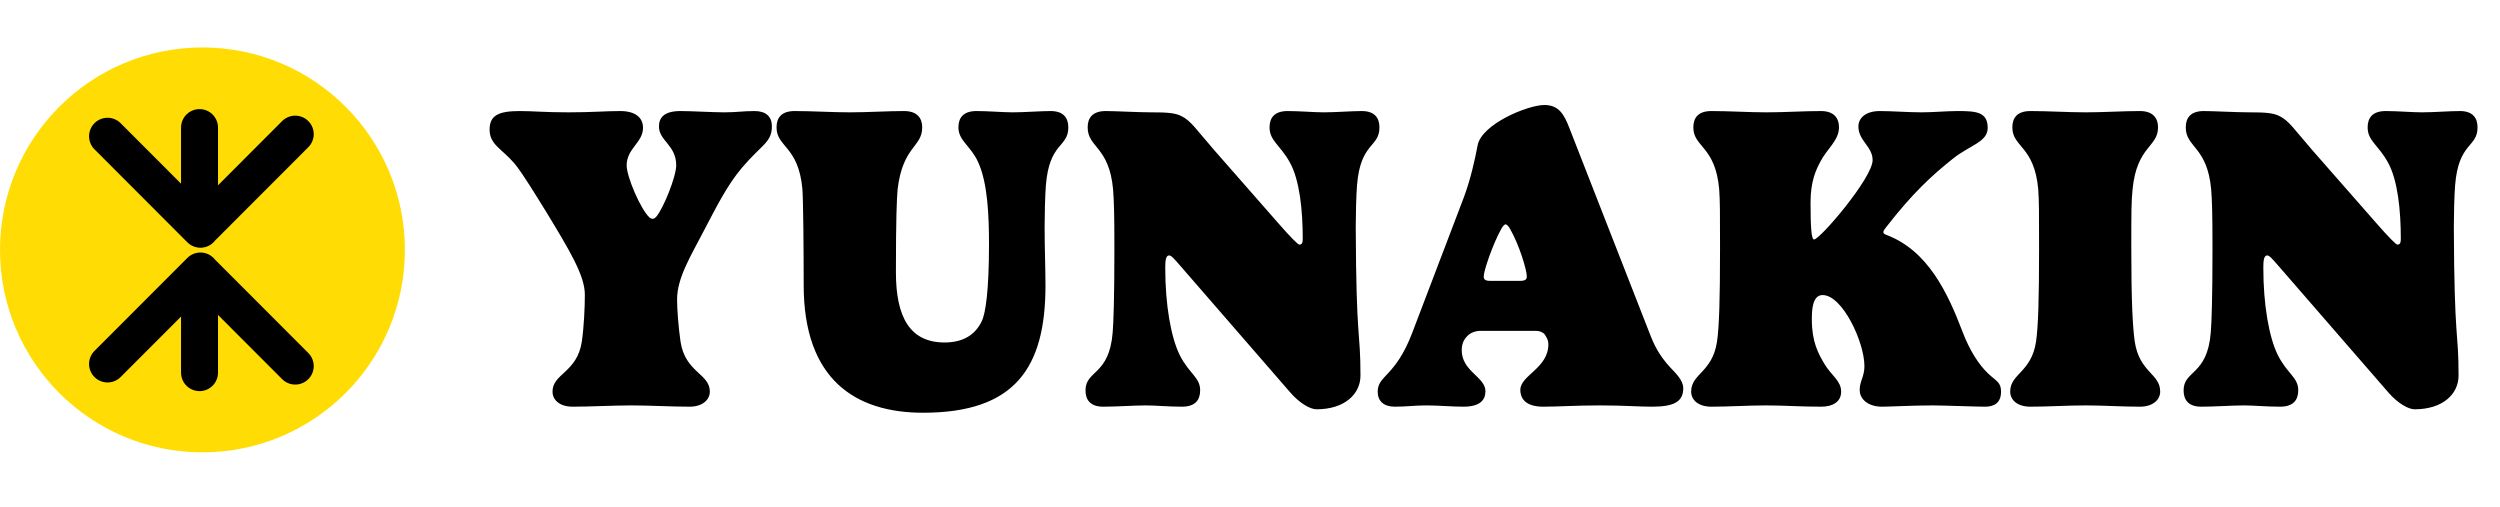
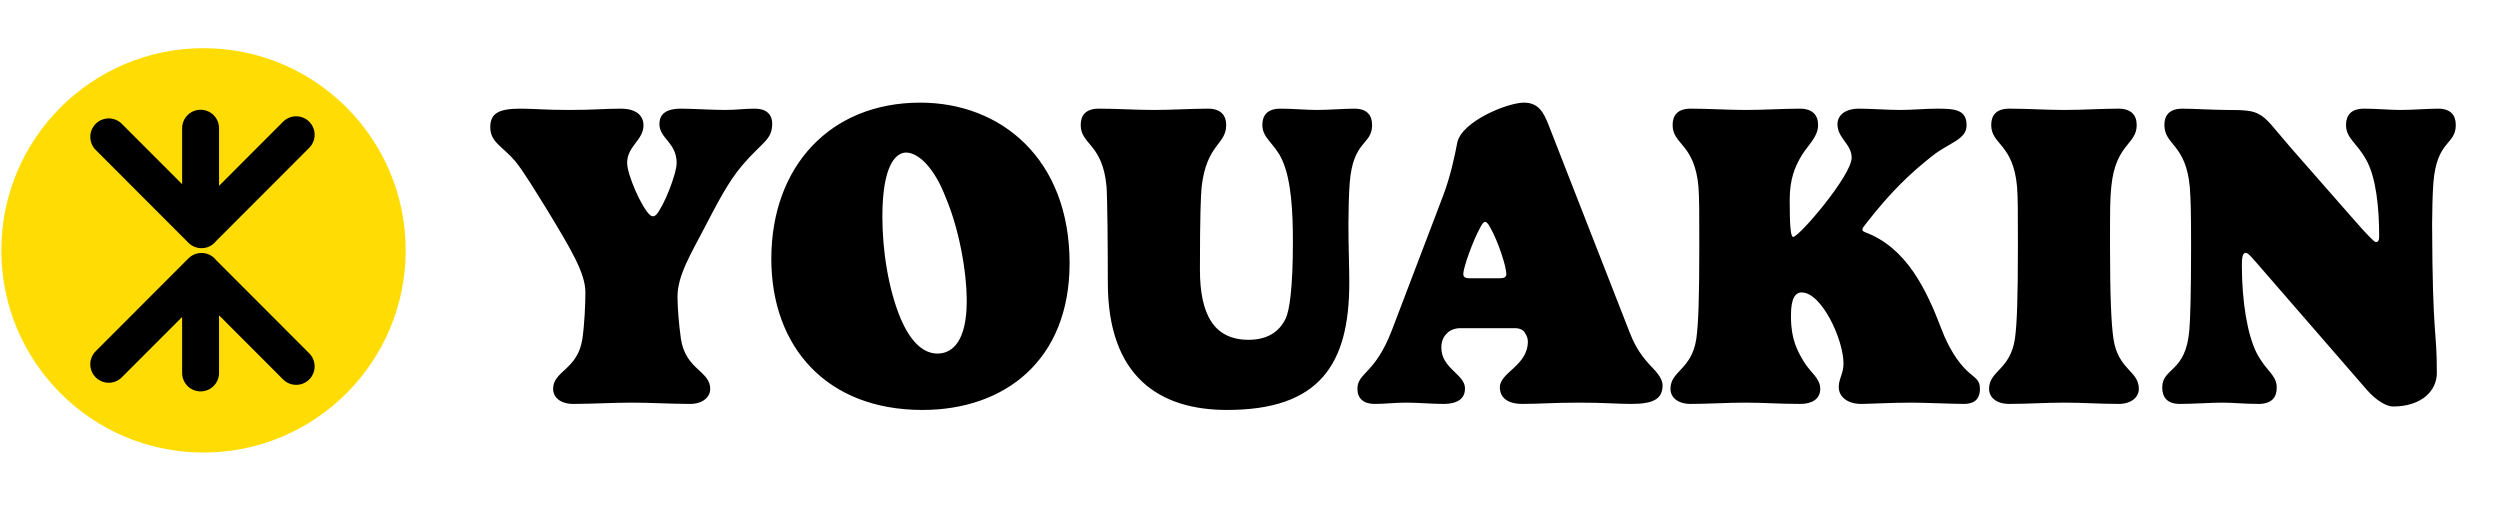
- <svg xmlns="http://www.w3.org/2000/svg" width="148" height="30" viewBox="0 0 148 30" fill="none">
-   <path d="M40.083 17.724C40.083 18.31 40.16 19.331 40.287 20.224C40.568 22.061 42.022 22.112 42.022 23.183C42.022 23.668 41.588 24.076 40.823 24.076C39.777 24.076 38.425 24 37.379 24C36.281 24 34.955 24.076 33.908 24.076C33.118 24.076 32.709 23.668 32.709 23.183C32.709 22.112 34.164 22.061 34.444 20.224C34.572 19.331 34.623 18.183 34.623 17.443C34.623 16.32 33.73 14.84 32.352 12.57C31.765 11.626 30.949 10.273 30.464 9.686C29.699 8.793 28.984 8.564 28.984 7.671C28.984 6.829 29.52 6.574 30.77 6.574C31.587 6.574 32.199 6.65 33.653 6.65C35.108 6.65 35.797 6.574 36.715 6.574C37.608 6.574 38.067 6.956 38.067 7.569C38.067 8.436 37.098 8.793 37.098 9.789C37.098 10.477 37.94 12.416 38.45 12.876C38.501 12.927 38.578 12.952 38.654 12.952C38.705 12.952 38.782 12.901 38.833 12.85C39.267 12.366 40.032 10.452 40.032 9.789C40.032 8.589 39.011 8.334 39.011 7.492C39.011 6.982 39.292 6.574 40.287 6.574C40.976 6.574 42.15 6.65 42.89 6.65C43.604 6.65 43.987 6.574 44.676 6.574C45.339 6.574 45.696 6.905 45.696 7.467C45.696 8.436 45.109 8.538 43.936 9.916C43.043 10.962 42.405 12.263 41.665 13.667C40.899 15.146 40.083 16.448 40.083 17.724ZM61.841 13.412C61.841 14.738 61.892 15.861 61.892 16.907C61.892 21.755 60.106 24.434 54.646 24.434C50.64 24.434 47.578 22.469 47.578 16.881C47.578 14.738 47.553 11.906 47.502 11.192C47.272 8.64 45.971 8.717 45.971 7.543C45.971 6.982 46.252 6.574 47.042 6.574C48.139 6.574 49.237 6.65 50.308 6.65C51.405 6.65 52.502 6.574 53.523 6.574C54.288 6.574 54.595 6.982 54.595 7.543C54.595 8.717 53.447 8.64 53.14 11.192C53.089 11.753 53.038 12.901 53.038 16.116C53.038 18.795 53.88 20.275 55.921 20.275C57.019 20.275 57.733 19.816 58.116 19.025C58.345 18.565 58.549 17.213 58.549 14.458C58.549 12.799 58.473 10.835 57.911 9.61C57.478 8.64 56.738 8.334 56.738 7.543C56.738 6.982 57.019 6.574 57.809 6.574C58.524 6.574 59.366 6.65 59.953 6.65C60.667 6.65 61.586 6.574 62.198 6.574C62.963 6.574 63.244 6.982 63.244 7.543C63.244 8.742 62.121 8.411 61.917 10.962C61.866 11.575 61.841 12.825 61.841 13.412ZM65.462 6.574C66.048 6.574 67.35 6.65 68.141 6.65C69.059 6.65 69.569 6.676 69.952 6.88C70.488 7.135 70.845 7.696 71.866 8.87L75.693 13.233C76.382 14.024 76.841 14.483 76.918 14.483C77.096 14.483 77.122 14.33 77.122 14.126C77.122 12.467 76.943 10.656 76.356 9.61C75.795 8.589 75.157 8.334 75.157 7.543C75.157 6.982 75.438 6.574 76.229 6.574C76.943 6.574 77.785 6.65 78.372 6.65C79.086 6.65 80.005 6.574 80.617 6.574C81.382 6.574 81.663 6.982 81.663 7.543C81.663 8.742 80.54 8.411 80.336 10.962C80.285 11.575 80.26 12.825 80.26 13.412C80.285 20.377 80.54 19.484 80.54 22.239C80.54 23.311 79.622 24.23 77.938 24.23C77.581 24.23 76.969 23.898 76.407 23.26L69.85 15.708C69.493 15.3 69.34 15.121 69.212 15.121C69.008 15.121 68.983 15.453 68.983 15.861C68.983 18.03 69.314 19.969 69.85 21.04C70.411 22.137 71.049 22.342 71.049 23.107C71.049 23.668 70.769 24.076 69.978 24.076C69.136 24.076 68.421 24 67.834 24C67.12 24 66.125 24.076 65.308 24.076C64.543 24.076 64.262 23.668 64.262 23.107C64.262 21.908 65.666 22.239 65.87 19.688C65.921 19.076 65.972 17.647 65.972 14.713C65.972 12.544 65.946 11.906 65.895 11.217C65.666 8.666 64.39 8.742 64.39 7.543C64.39 6.982 64.671 6.574 65.462 6.574ZM88.193 16.626H90.004C90.31 16.626 90.387 16.524 90.387 16.371C90.387 15.963 89.928 14.483 89.417 13.59C89.341 13.437 89.213 13.284 89.137 13.284C89.035 13.284 88.933 13.437 88.856 13.59C88.397 14.407 87.835 16.014 87.835 16.371C87.835 16.524 87.912 16.626 88.193 16.626ZM83.6 19.714L86.662 11.677C87.07 10.579 87.325 9.406 87.478 8.589C87.733 7.339 90.438 6.216 91.433 6.216C92.3 6.216 92.607 6.803 92.913 7.594L97.71 19.867C97.901 20.351 98.194 21.015 98.883 21.755C99.164 22.061 99.649 22.495 99.649 22.979C99.649 23.821 99.036 24.076 97.786 24.076C96.97 24.076 96.179 24 94.699 24C93.245 24 92.275 24.076 91.356 24.076C90.438 24.076 90.004 23.694 90.004 23.081C90.004 22.214 91.663 21.806 91.663 20.377C91.663 20.147 91.586 20.02 91.459 19.816C91.382 19.688 91.152 19.586 90.948 19.586H87.657C87.325 19.586 87.044 19.714 86.891 19.867C86.764 19.994 86.534 20.224 86.534 20.734C86.534 21.984 87.938 22.316 87.938 23.158C87.938 23.668 87.631 24.076 86.636 24.076C85.947 24.076 85.182 24 84.442 24C83.728 24 83.268 24.076 82.579 24.076C81.916 24.076 81.559 23.745 81.559 23.183C81.559 22.214 82.605 22.316 83.6 19.714ZM107.389 14.177C107.746 14.177 110.859 10.528 110.859 9.482C110.859 8.666 110.017 8.334 110.017 7.492C110.017 6.982 110.45 6.574 111.292 6.574C111.981 6.574 113.002 6.65 113.742 6.65C114.456 6.65 115.222 6.574 115.91 6.574C116.982 6.574 117.671 6.625 117.671 7.569C117.671 8.411 116.625 8.589 115.63 9.38C114.38 10.375 113.231 11.421 111.65 13.463C111.598 13.539 111.496 13.641 111.496 13.743C111.496 13.794 111.522 13.845 111.65 13.896C114.124 14.815 115.298 17.315 116.191 19.663C116.599 20.734 117.135 21.576 117.696 22.112C118.181 22.571 118.462 22.622 118.462 23.183C118.462 23.898 118.003 24.076 117.518 24.076C116.931 24.076 115.068 24 114.431 24C113.206 24 111.879 24.076 111.42 24.076C110.603 24.076 110.093 23.643 110.093 23.081C110.093 22.571 110.374 22.291 110.374 21.678C110.374 20.249 109.073 17.468 107.899 17.468C107.516 17.468 107.261 17.826 107.261 18.795V18.923C107.261 20.249 107.644 20.938 108.026 21.576C108.409 22.214 108.996 22.546 108.996 23.183C108.996 23.796 108.486 24.076 107.822 24.076C106.572 24.076 105.603 24 104.557 24C103.459 24 102.362 24.076 101.316 24.076C100.525 24.076 100.117 23.668 100.117 23.183C100.117 22.112 101.367 22.061 101.648 20.224C101.775 19.331 101.826 17.749 101.826 14.713C101.826 12.57 101.826 11.906 101.775 11.192C101.546 8.64 100.245 8.717 100.245 7.543C100.245 6.982 100.525 6.574 101.316 6.574C102.413 6.574 103.51 6.65 104.582 6.65C105.679 6.65 106.776 6.574 107.797 6.574C108.562 6.574 108.868 6.982 108.868 7.543C108.868 8.309 108.154 8.819 107.771 9.559C107.516 10.044 107.184 10.707 107.184 11.983C107.184 13.463 107.236 14.177 107.389 14.177ZM126.683 6.574C127.449 6.574 127.755 6.982 127.755 7.543C127.755 8.717 126.505 8.64 126.25 11.192C126.173 11.906 126.173 12.57 126.173 14.713C126.173 17.749 126.25 19.331 126.377 20.224C126.658 22.061 127.883 22.112 127.883 23.183C127.883 23.668 127.449 24.076 126.683 24.076C125.637 24.076 124.515 24 123.469 24C122.372 24 121.249 24.076 120.203 24.076C119.412 24.076 119.004 23.668 119.004 23.183C119.004 22.112 120.254 22.061 120.534 20.224C120.662 19.331 120.713 17.749 120.713 14.713C120.713 12.57 120.713 11.906 120.662 11.192C120.432 8.64 119.131 8.717 119.131 7.543C119.131 6.982 119.412 6.574 120.203 6.574C121.3 6.574 122.397 6.65 123.469 6.65C124.566 6.65 125.663 6.574 126.683 6.574ZM130.468 6.574C131.055 6.574 132.356 6.65 133.147 6.65C134.066 6.65 134.576 6.676 134.959 6.88C135.495 7.135 135.852 7.696 136.872 8.87L140.7 13.233C141.388 14.024 141.848 14.483 141.924 14.483C142.103 14.483 142.128 14.33 142.128 14.126C142.128 12.467 141.95 10.656 141.363 9.61C140.802 8.589 140.164 8.334 140.164 7.543C140.164 6.982 140.444 6.574 141.235 6.574C141.95 6.574 142.792 6.65 143.379 6.65C144.093 6.65 145.011 6.574 145.624 6.574C146.389 6.574 146.67 6.982 146.67 7.543C146.67 8.742 145.547 8.411 145.343 10.962C145.292 11.575 145.267 12.825 145.267 13.412C145.292 20.377 145.547 19.484 145.547 22.239C145.547 23.311 144.629 24.23 142.945 24.23C142.588 24.23 141.975 23.898 141.414 23.26L134.857 15.708C134.5 15.3 134.347 15.121 134.219 15.121C134.015 15.121 133.989 15.453 133.989 15.861C133.989 18.03 134.321 19.969 134.857 21.04C135.418 22.137 136.056 22.342 136.056 23.107C136.056 23.668 135.775 24.076 134.984 24.076C134.142 24.076 133.428 24 132.841 24C132.127 24 131.132 24.076 130.315 24.076C129.55 24.076 129.269 23.668 129.269 23.107C129.269 21.908 130.672 22.239 130.877 19.688C130.928 19.076 130.979 17.647 130.979 14.713C130.979 12.544 130.953 11.906 130.902 11.217C130.672 8.666 129.397 8.742 129.397 7.543C129.397 6.982 129.677 6.574 130.468 6.574Z" fill="black" />
-   <ellipse cx="11.985" cy="14.794" rx="11.985" ry="11.985" fill="#FFDD04" />
-   <path d="M11.812 13.446V7.553M11.979 13.446L17.478 7.941M11.866 13.571L6.367 8.066M11.812 16.167V22.06M11.979 16.167L17.478 21.672M11.866 16.043L6.367 21.547" stroke="black" stroke-width="2.189" stroke-linecap="round" />
+ <svg xmlns="http://www.w3.org/2000/svg" width="148" height="30" viewBox="0 0 871 176" fill="none">
+   <path d="M236.039 103.111C236.039 106.56 236.489 112.558 237.239 117.807C238.889 128.604 247.436 128.903 247.436 135.201C247.436 138.051 244.887 140.45 240.388 140.45C234.24 140.45 226.292 140 220.144 140C213.696 140 205.899 140.45 199.751 140.45C195.102 140.45 192.703 138.051 192.703 135.201C192.703 128.903 201.25 128.604 202.9 117.807C203.649 112.558 203.949 105.811 203.949 101.462C203.949 94.864 198.701 86.167 190.603 72.821C187.155 67.272 182.356 59.325 179.507 55.876C175.008 50.628 170.81 49.278 170.81 44.03C170.81 39.081 173.959 37.582 181.306 37.582C186.105 37.582 189.704 38.032 198.251 38.032C206.798 38.032 210.847 37.582 216.246 37.582C221.494 37.582 224.193 39.831 224.193 43.43C224.193 48.528 218.495 50.628 218.495 56.476C218.495 60.525 223.443 71.921 226.442 74.62C226.742 74.92 227.192 75.07 227.642 75.07C227.942 75.07 228.392 74.77 228.692 74.47C231.241 71.621 235.74 60.375 235.74 56.476C235.74 49.428 229.741 47.928 229.741 42.98C229.741 39.981 231.391 37.582 237.239 37.582C241.288 37.582 248.186 38.032 252.534 38.032C256.733 38.032 258.982 37.582 263.031 37.582C266.93 37.582 269.029 39.531 269.029 42.83C269.029 48.528 265.58 49.128 258.682 57.226C253.434 63.374 249.685 71.021 245.337 79.269C240.838 87.966 236.039 95.614 236.039 103.111ZM315.665 52.877C312.216 52.877 307.417 57.076 307.417 75.22C307.417 87.066 309.517 100.562 313.865 110.909C316.864 117.807 321.063 122.905 326.611 122.905C331.86 122.905 336.808 118.557 336.808 104.611C336.808 93.814 333.959 78.969 329.461 68.472C325.712 58.575 320.163 52.877 315.665 52.877ZM268.729 89.915C268.729 57.675 289.273 35.482 320.613 35.482C348.805 35.482 372.647 55.126 372.647 91.415C372.647 125.305 350.004 142.549 321.363 142.549C287.923 142.549 268.729 120.506 268.729 89.915ZM469.79 77.769C469.79 85.567 470.09 92.165 470.09 98.313C470.09 126.804 459.593 142.549 427.503 142.549C403.961 142.549 385.966 131.003 385.966 98.163C385.966 85.567 385.816 68.922 385.516 64.723C384.167 49.728 376.519 50.178 376.519 43.28C376.519 39.981 378.169 37.582 382.817 37.582C389.265 37.582 395.713 38.032 402.011 38.032C408.459 38.032 414.907 37.582 420.905 37.582C425.404 37.582 427.203 39.981 427.203 43.28C427.203 50.178 420.455 49.728 418.656 64.723C418.356 68.022 418.056 74.77 418.056 93.664C418.056 109.409 423.005 118.107 435.001 118.107C441.449 118.107 445.648 115.408 447.897 110.759C449.247 108.06 450.446 100.112 450.446 83.917C450.446 74.17 449.996 62.624 446.697 55.426C444.148 49.728 439.799 47.928 439.799 43.28C439.799 39.981 441.449 37.582 446.098 37.582C450.296 37.582 455.245 38.032 458.694 38.032C462.892 38.032 468.291 37.582 471.89 37.582C476.388 37.582 478.038 39.981 478.038 43.28C478.038 50.328 471.44 48.378 470.24 63.374C469.94 66.973 469.79 74.32 469.79 77.769ZM511.908 96.663H522.555C524.355 96.663 524.804 96.064 524.804 95.164C524.804 92.765 522.105 84.067 519.106 78.819C518.656 77.919 517.907 77.019 517.457 77.019C516.857 77.019 516.257 77.919 515.807 78.819C513.108 83.617 509.809 93.064 509.809 95.164C509.809 96.064 510.259 96.663 511.908 96.663ZM484.917 114.808L502.911 67.572C505.31 61.124 506.81 54.227 507.71 49.428C509.209 42.08 525.104 35.482 530.953 35.482C536.051 35.482 537.85 38.931 539.65 43.58L567.841 115.708C568.966 118.557 570.69 122.455 574.739 126.804C576.388 128.604 579.238 131.153 579.238 134.002C579.238 138.95 575.639 140.45 568.291 140.45C563.492 140.45 558.844 140 550.147 140C541.599 140 535.901 140.45 530.503 140.45C525.104 140.45 522.555 138.201 522.555 134.602C522.555 129.503 532.302 127.104 532.302 118.707C532.302 117.357 531.852 116.607 531.102 115.408C530.653 114.658 529.303 114.058 528.103 114.058H508.759C506.81 114.058 505.161 114.808 504.261 115.708C503.511 116.457 502.161 117.807 502.161 120.806C502.161 128.154 510.409 130.103 510.409 135.052C510.409 138.051 508.609 140.45 502.761 140.45C498.713 140.45 494.214 140 489.865 140C485.667 140 482.967 140.45 478.919 140.45C475.02 140.45 472.92 138.5 472.92 135.201C472.92 129.503 479.069 130.103 484.917 114.808ZM624.727 82.268C626.827 82.268 645.121 60.825 645.121 54.676C645.121 49.878 640.173 47.928 640.173 42.98C640.173 39.981 642.722 37.582 647.67 37.582C651.719 37.582 657.717 38.032 662.066 38.032C666.265 38.032 670.763 37.582 674.812 37.582C681.11 37.582 685.159 37.882 685.159 43.43C685.159 48.378 679.011 49.428 673.162 54.077C665.815 59.925 659.067 66.073 649.77 78.069C649.47 78.519 648.87 79.119 648.87 79.719C648.87 80.019 649.02 80.319 649.77 80.618C664.315 86.017 671.213 100.712 676.461 114.508C678.861 120.806 682.01 125.754 685.309 128.903C688.158 131.603 689.807 131.903 689.807 135.201C689.807 139.4 687.108 140.45 684.259 140.45C680.81 140.45 669.863 140 666.115 140C658.917 140 651.119 140.45 648.42 140.45C643.622 140.45 640.623 137.901 640.623 134.602C640.623 131.603 642.272 129.953 642.272 126.354C642.272 117.957 634.624 101.612 627.727 101.612C625.477 101.612 623.978 103.711 623.978 109.409V110.159C623.978 117.957 626.227 122.006 628.476 125.754C630.726 129.503 634.175 131.453 634.175 135.201C634.175 138.8 631.175 140.45 627.277 140.45C619.929 140.45 614.231 140 608.083 140C601.635 140 595.187 140.45 589.038 140.45C584.39 140.45 581.991 138.051 581.991 135.201C581.991 128.903 589.338 128.604 590.988 117.807C591.738 112.558 592.038 103.261 592.038 85.417C592.038 72.821 592.038 68.922 591.738 64.723C590.388 49.728 582.74 50.178 582.74 43.28C582.74 39.981 584.39 37.582 589.038 37.582C595.486 37.582 601.934 38.032 608.233 38.032C614.681 38.032 621.129 37.582 627.127 37.582C631.625 37.582 633.425 39.981 633.425 43.28C633.425 47.779 629.226 50.778 626.977 55.126C625.477 57.975 623.528 61.874 623.528 69.372C623.528 78.069 623.828 82.268 624.727 82.268ZM738.128 37.582C742.626 37.582 744.426 39.981 744.426 43.28C744.426 50.178 737.078 49.728 735.578 64.723C735.128 68.922 735.128 72.821 735.128 85.417C735.128 103.261 735.578 112.558 736.328 117.807C737.978 128.604 745.175 128.903 745.175 135.201C745.175 138.051 742.626 140.45 738.128 140.45C731.979 140.45 725.381 140 719.233 140C712.785 140 706.187 140.45 700.039 140.45C695.391 140.45 692.991 138.051 692.991 135.201C692.991 128.903 700.339 128.604 701.989 117.807C702.738 112.558 703.038 103.261 703.038 85.417C703.038 72.821 703.038 68.922 702.738 64.723C701.389 49.728 693.741 50.178 693.741 43.28C693.741 39.981 695.391 37.582 700.039 37.582C706.487 37.582 712.935 38.032 719.233 38.032C725.681 38.032 732.129 37.582 738.128 37.582ZM760.372 37.582C763.821 37.582 771.469 38.032 776.117 38.032C781.516 38.032 784.515 38.181 786.764 39.381C789.913 40.881 792.012 44.18 798.011 51.078L820.504 76.72C824.552 81.368 827.252 84.067 827.701 84.067C828.751 84.067 828.901 83.168 828.901 81.968C828.901 72.221 827.851 61.574 824.402 55.426C821.103 49.428 817.355 47.928 817.355 43.28C817.355 39.981 819.004 37.582 823.653 37.582C827.851 37.582 832.8 38.032 836.249 38.032C840.447 38.032 845.846 37.582 849.445 37.582C853.943 37.582 855.593 39.981 855.593 43.28C855.593 50.328 848.995 48.378 847.795 63.374C847.495 66.973 847.345 74.32 847.345 77.769C847.495 118.707 848.995 113.458 848.995 129.653C848.995 135.951 843.596 141.35 833.7 141.35C831.6 141.35 828.001 139.4 824.702 135.651L786.164 91.265C784.065 88.866 783.165 87.816 782.415 87.816C781.216 87.816 781.066 89.766 781.066 92.165C781.066 104.911 783.015 116.307 786.164 122.605C789.463 129.053 793.212 130.253 793.212 134.752C793.212 138.051 791.563 140.45 786.914 140.45C781.966 140.45 777.767 140 774.318 140C770.119 140 764.271 140.45 759.472 140.45C754.974 140.45 753.324 138.051 753.324 134.752C753.324 127.704 761.572 129.653 762.771 114.658C763.071 111.059 763.371 102.662 763.371 85.417C763.371 72.671 763.221 68.922 762.921 64.873C761.572 49.878 754.074 50.328 754.074 43.28C754.074 39.981 755.724 37.582 760.372 37.582Z" fill="black" />
+   <ellipse cx="70.903" cy="86.95" rx="70.44" ry="70.44" fill="#FFDD04" />
+   <path d="M69.884 79.026V44.392M70.869 79.026L103.188 46.672M70.204 79.759L37.885 47.406M69.884 95.02V129.654M70.869 95.02L103.188 127.374M70.204 94.287L37.885 126.64" stroke="black" stroke-width="12.867" stroke-linecap="round" />
</svg>
